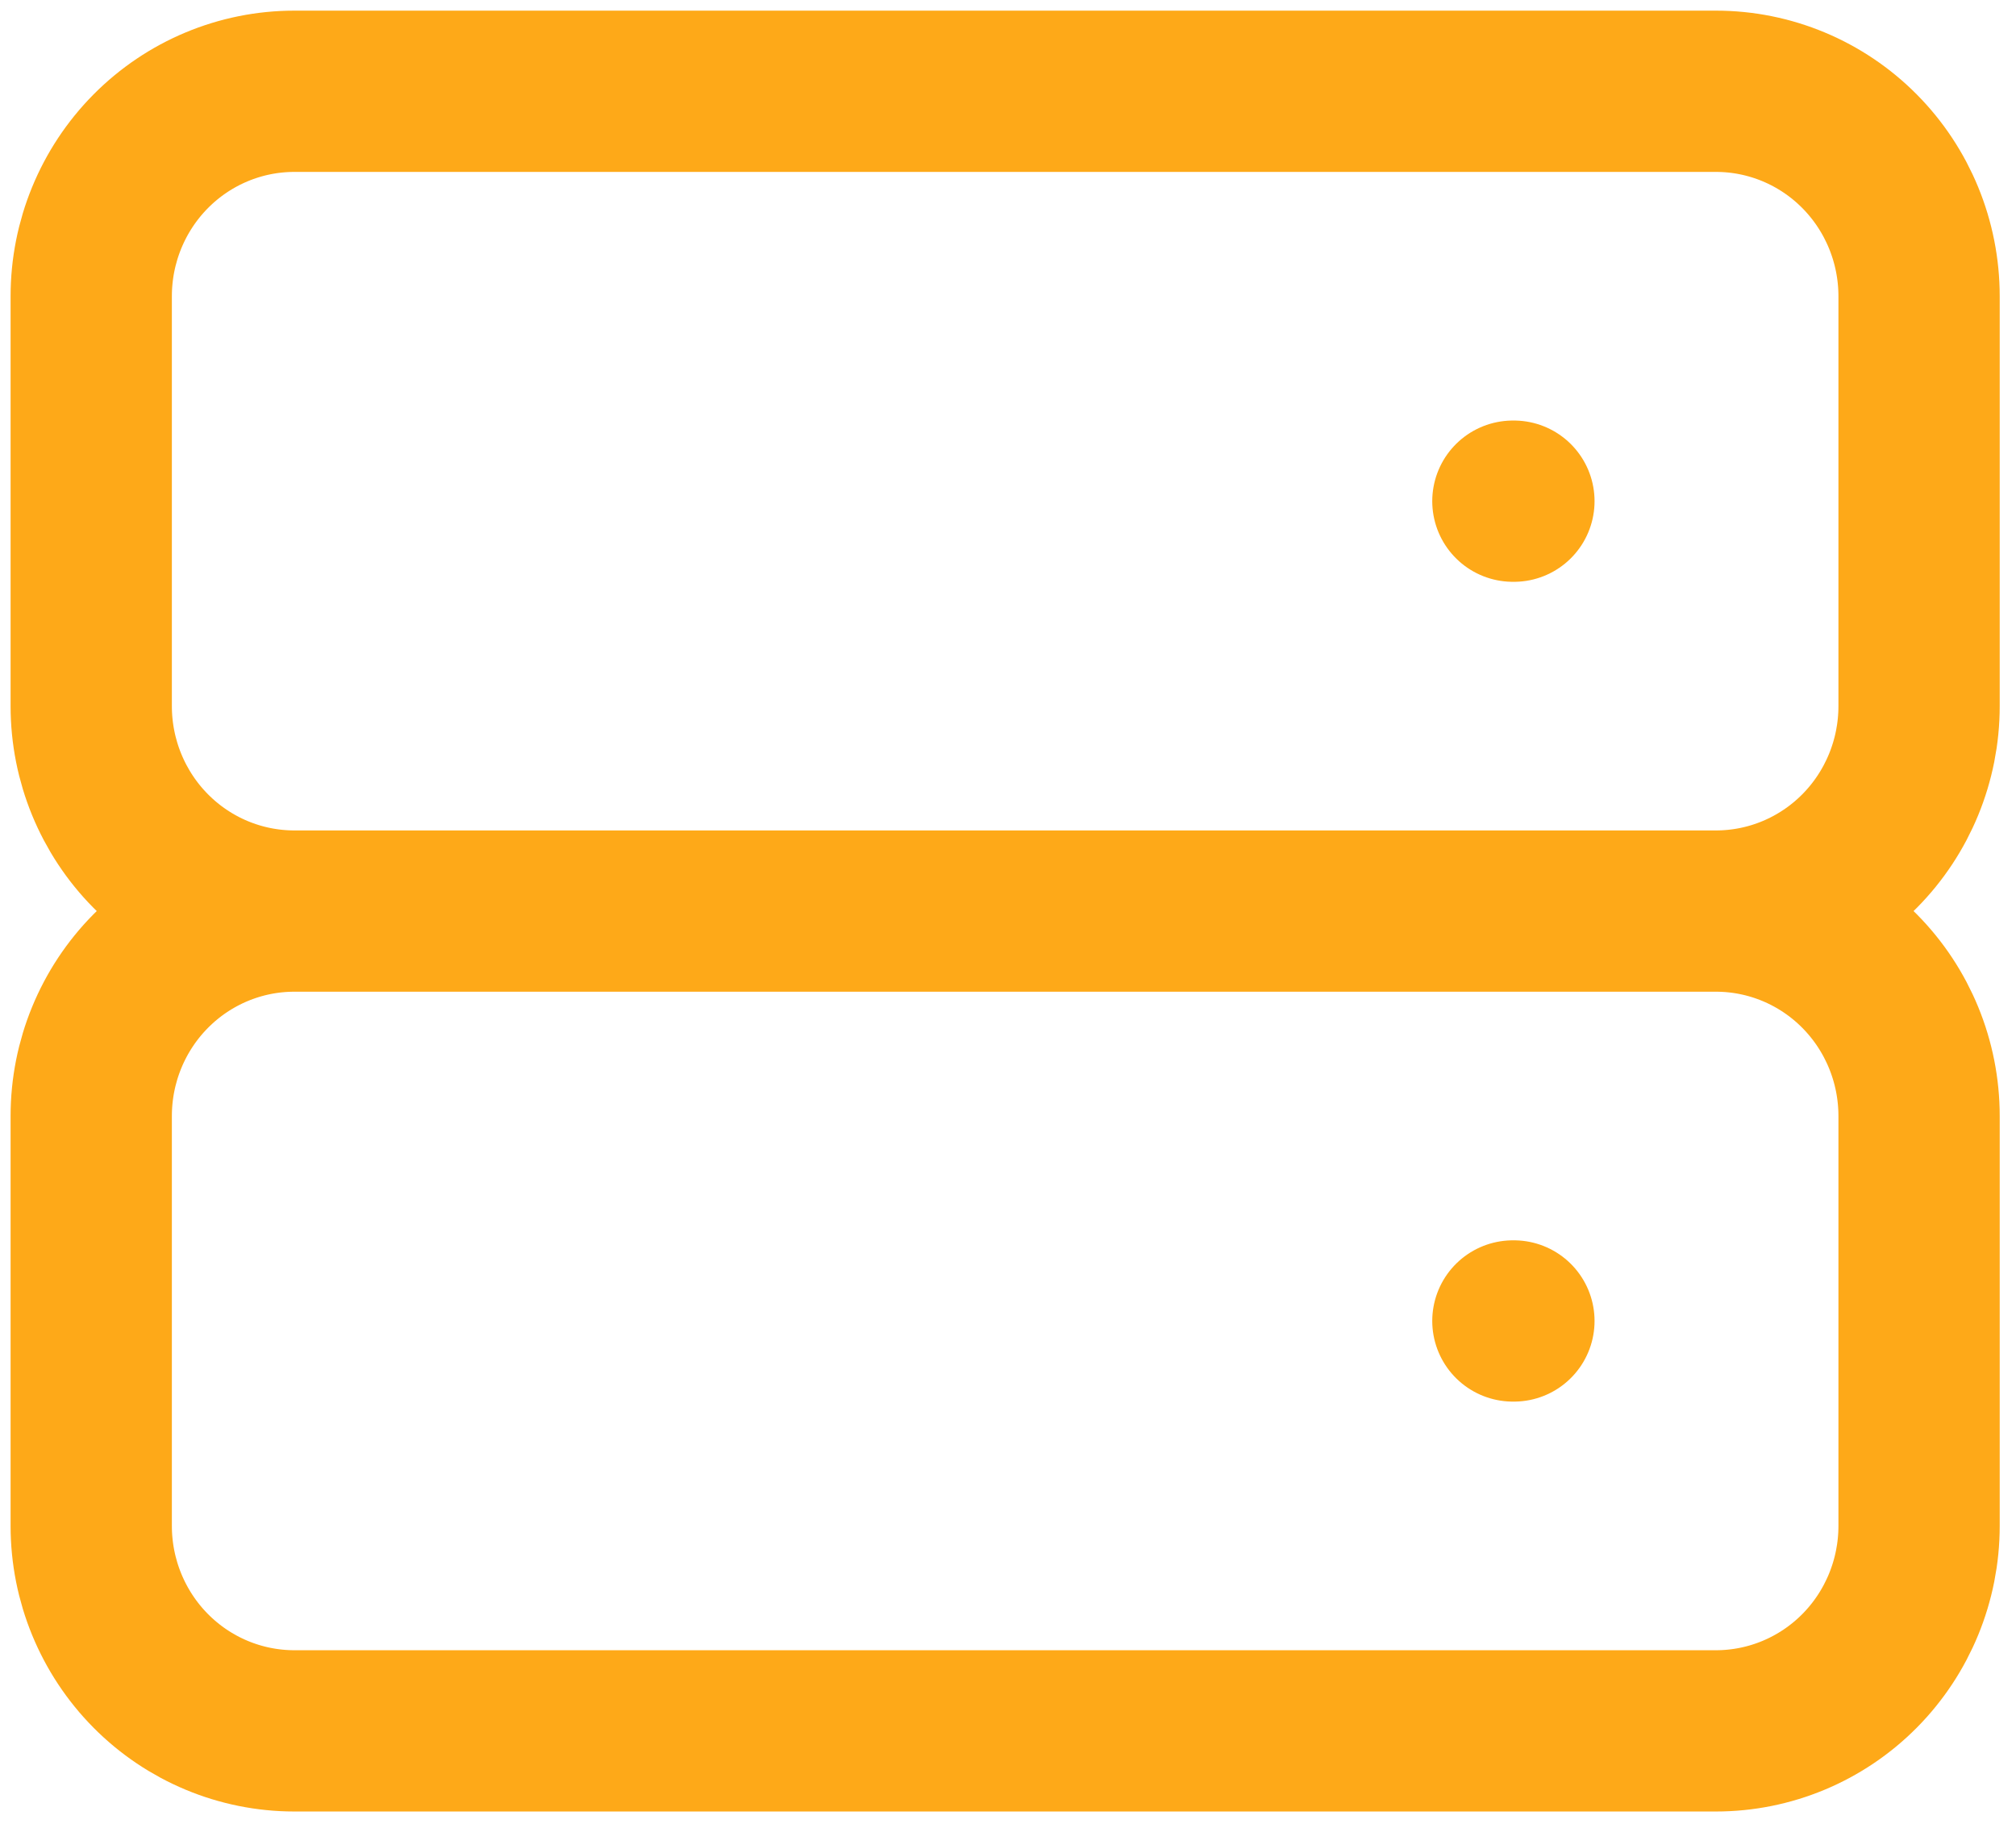
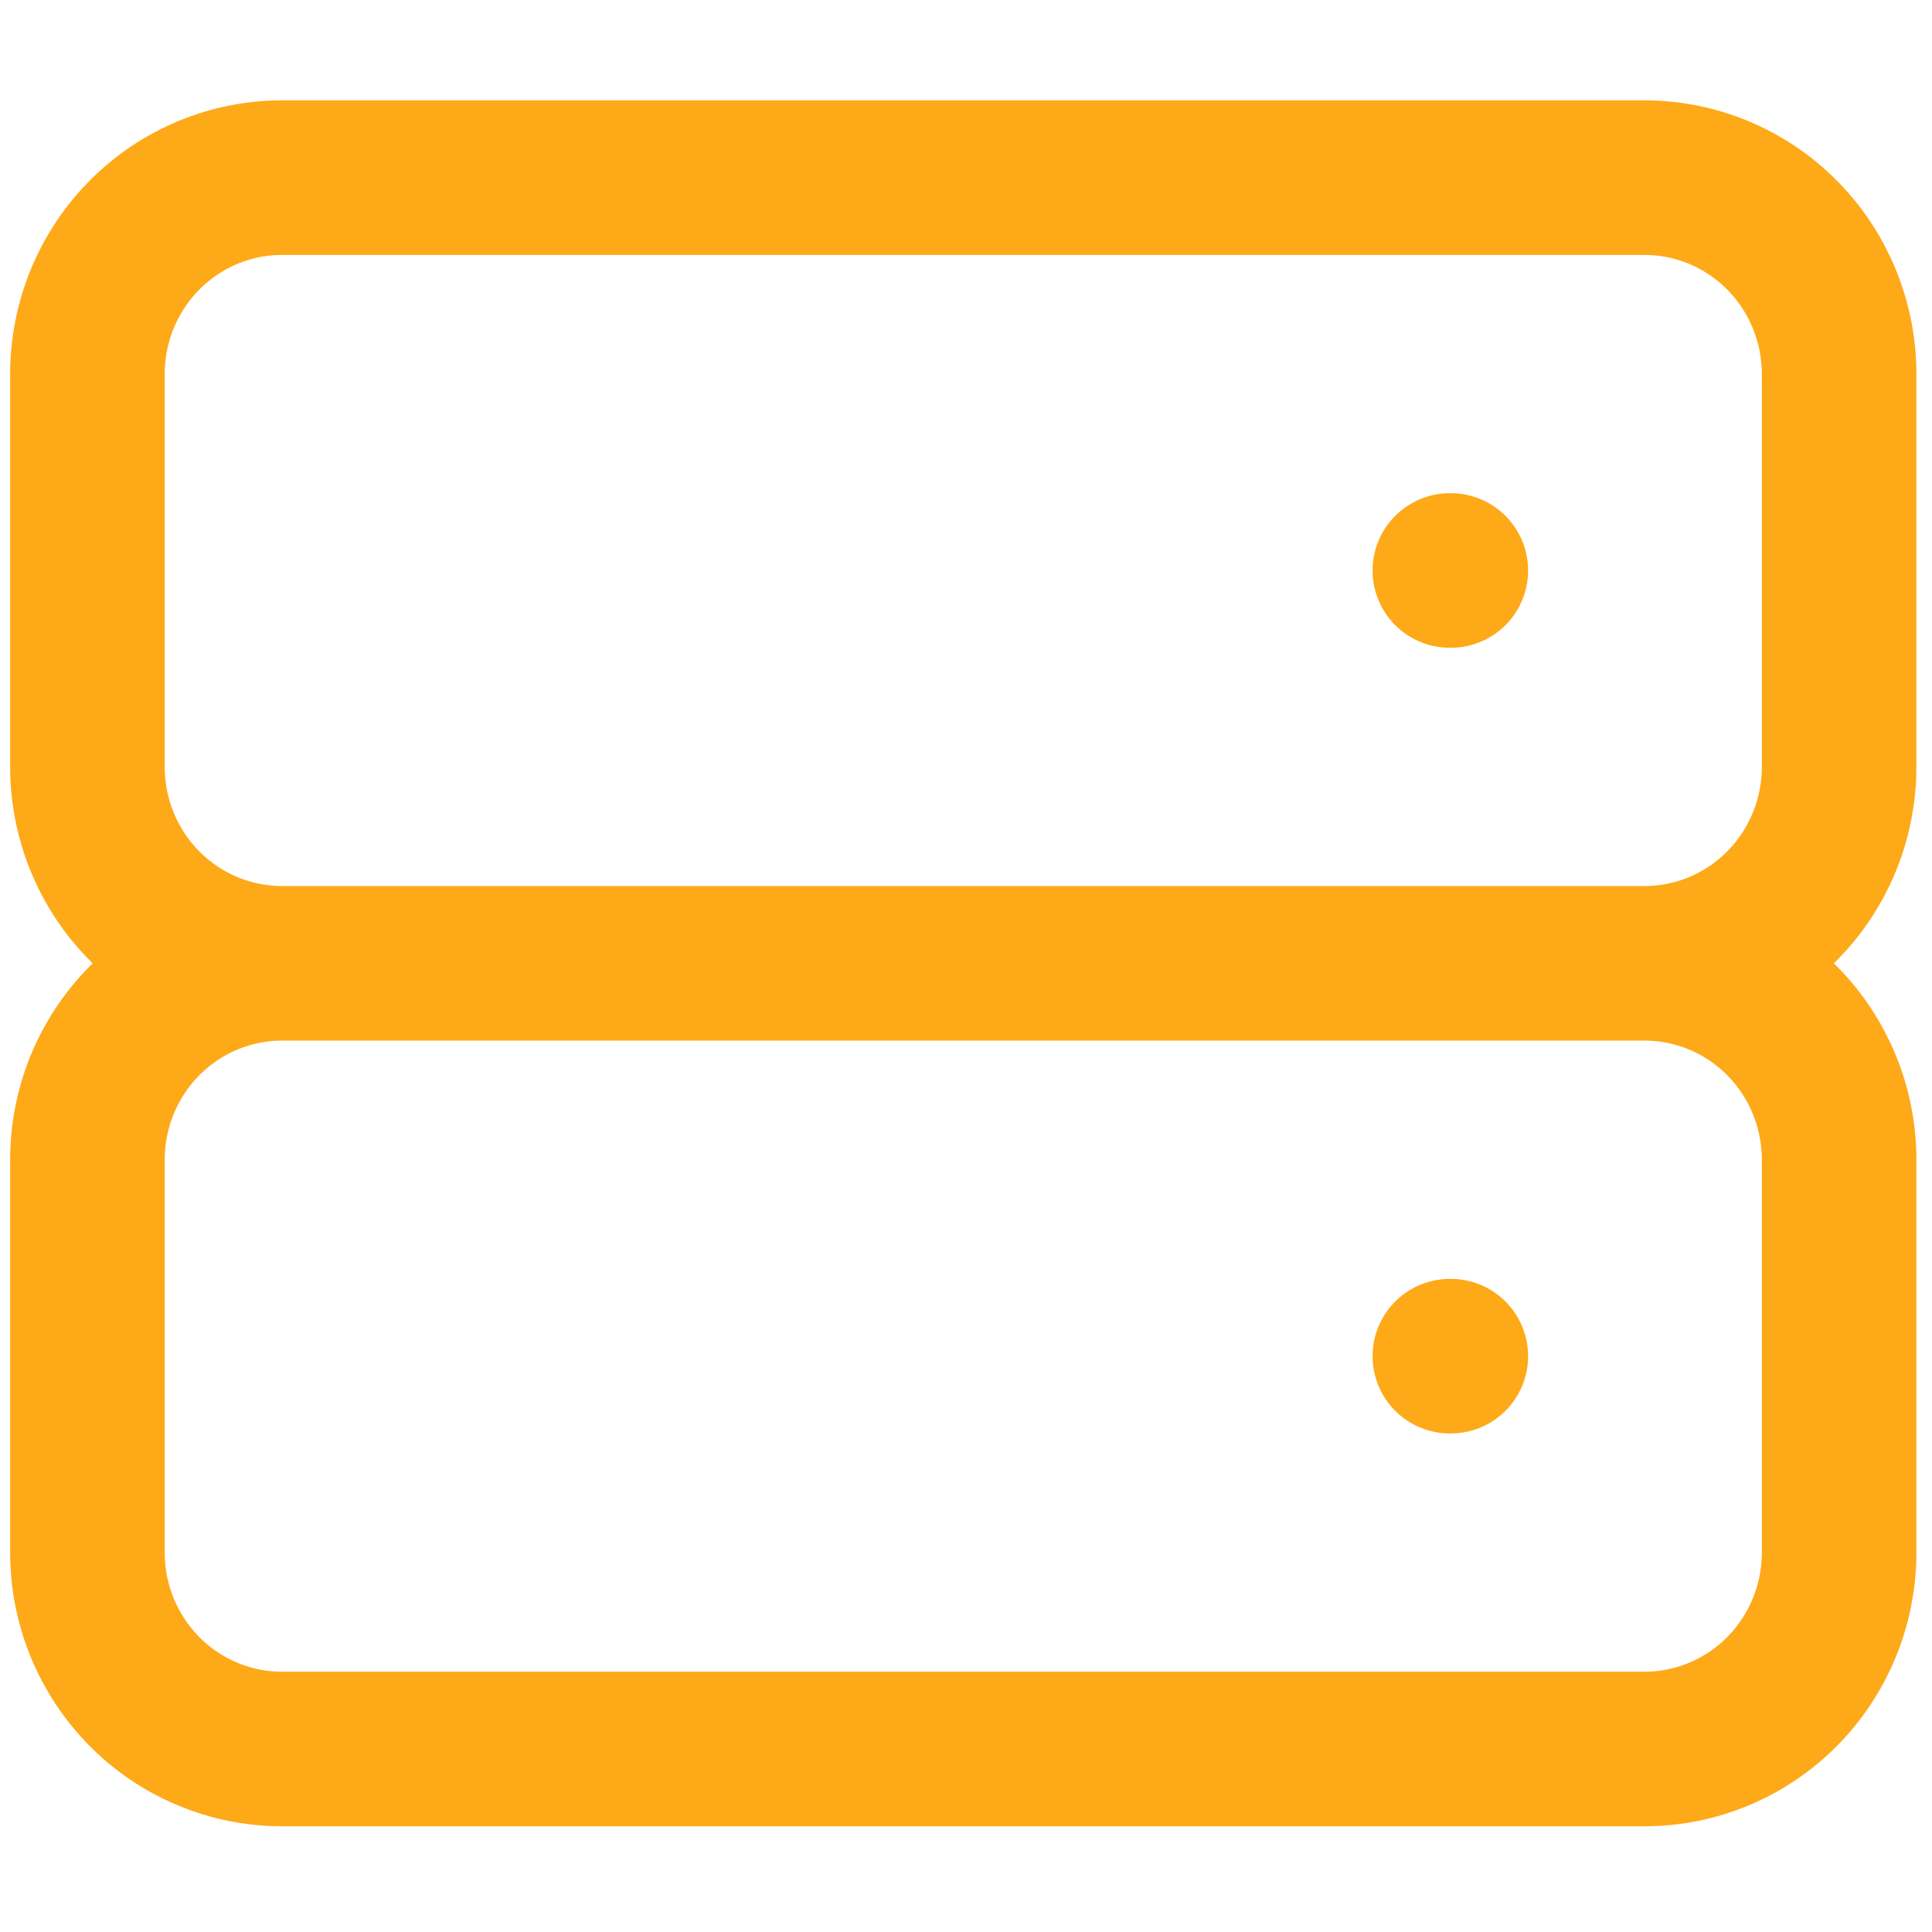
- <svg xmlns="http://www.w3.org/2000/svg" width="75" height="68" viewBox="0 0 75 68" fill="none">
+ <svg xmlns="http://www.w3.org/2000/svg" width="68" height="68" viewBox="0 0 75 68" fill="none">
  <path d="M10.95 33.896H63.839M10.95 33.896C8.946 33.896 7.024 33.093 5.607 31.663C4.19 30.233 3.394 28.293 3.394 26.271V11.021C3.394 8.999 4.19 7.059 5.607 5.629C7.024 4.199 8.946 3.396 10.95 3.396H63.839C65.842 3.396 67.764 4.199 69.181 5.629C70.598 7.059 71.394 8.999 71.394 11.021V26.271C71.394 28.293 70.598 30.233 69.181 31.663C67.764 33.093 65.842 33.896 63.839 33.896M10.95 33.896C8.946 33.896 7.024 34.699 5.607 36.129C4.19 37.559 3.394 39.499 3.394 41.521V56.771C3.394 58.793 4.19 60.733 5.607 62.163C7.024 63.593 8.946 64.396 10.95 64.396H63.839C65.842 64.396 67.764 63.593 69.181 62.163C70.598 60.733 71.394 58.793 71.394 56.771V41.521C71.394 39.499 70.598 37.559 69.181 36.129C67.764 34.699 65.842 33.896 63.839 33.896M56.283 18.646H56.321M56.283 49.146H56.321" stroke="#FEA918" stroke-width="6" stroke-linecap="round" stroke-linejoin="round" />
</svg>
